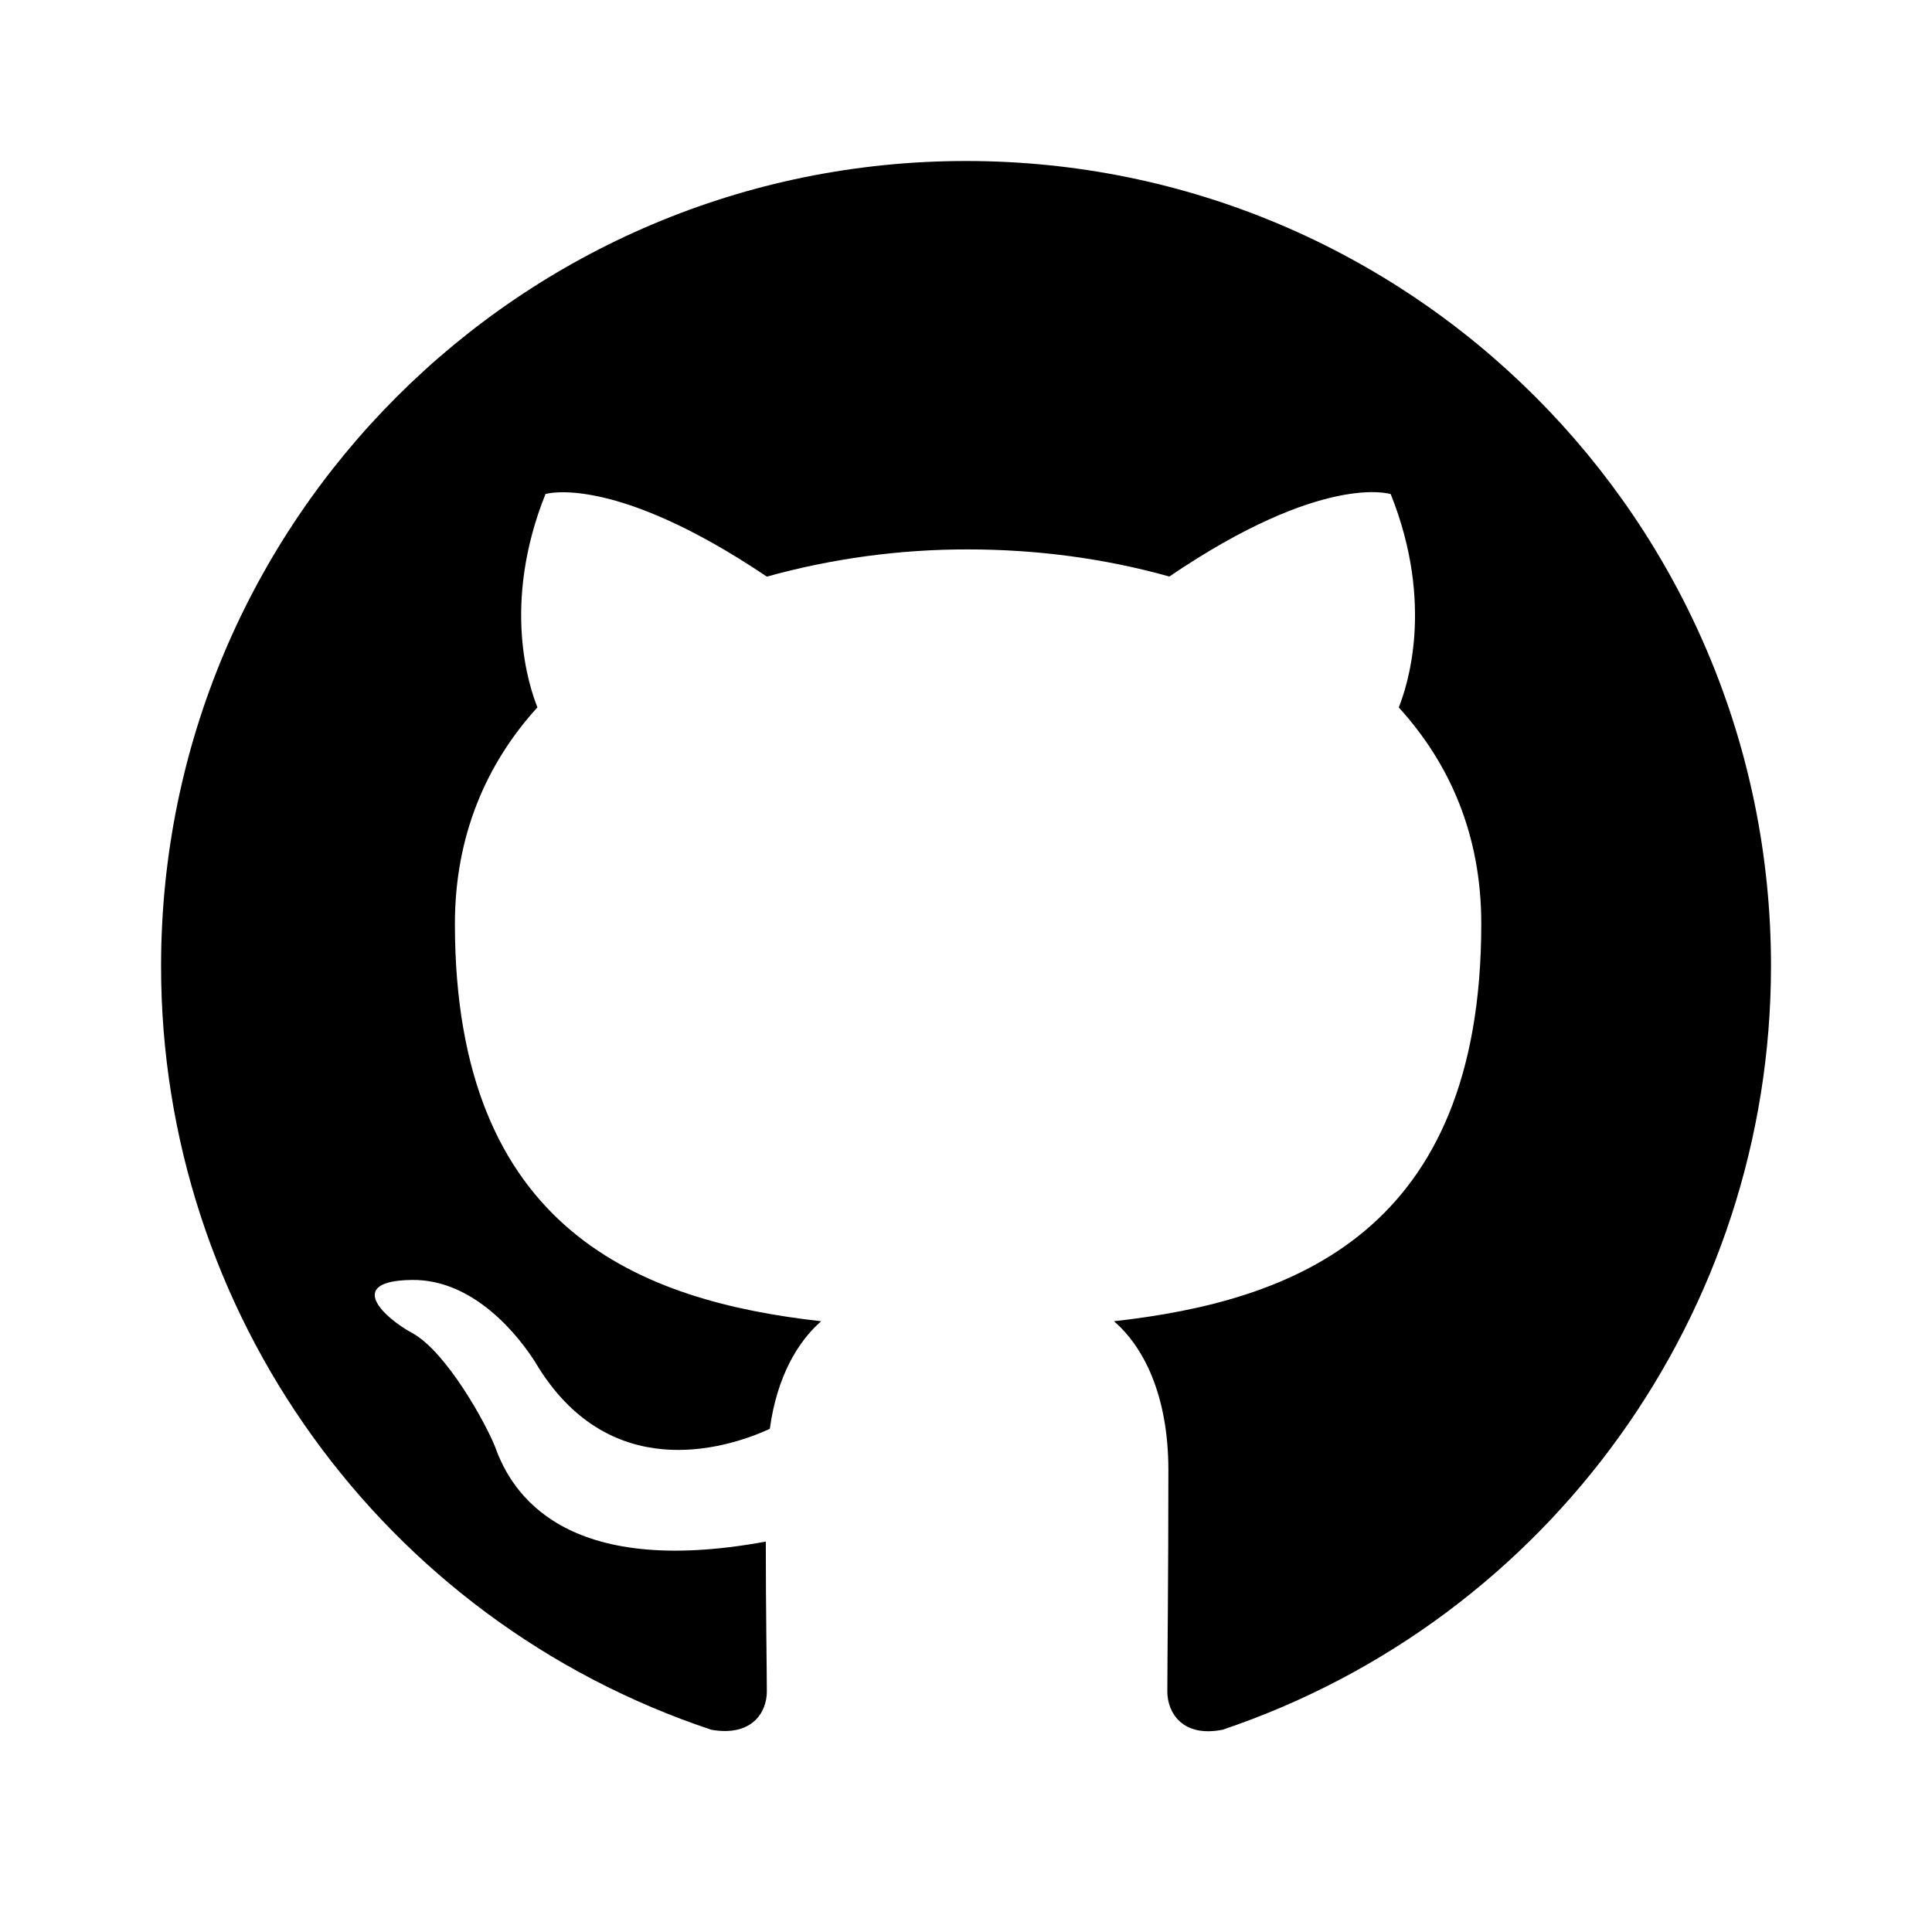
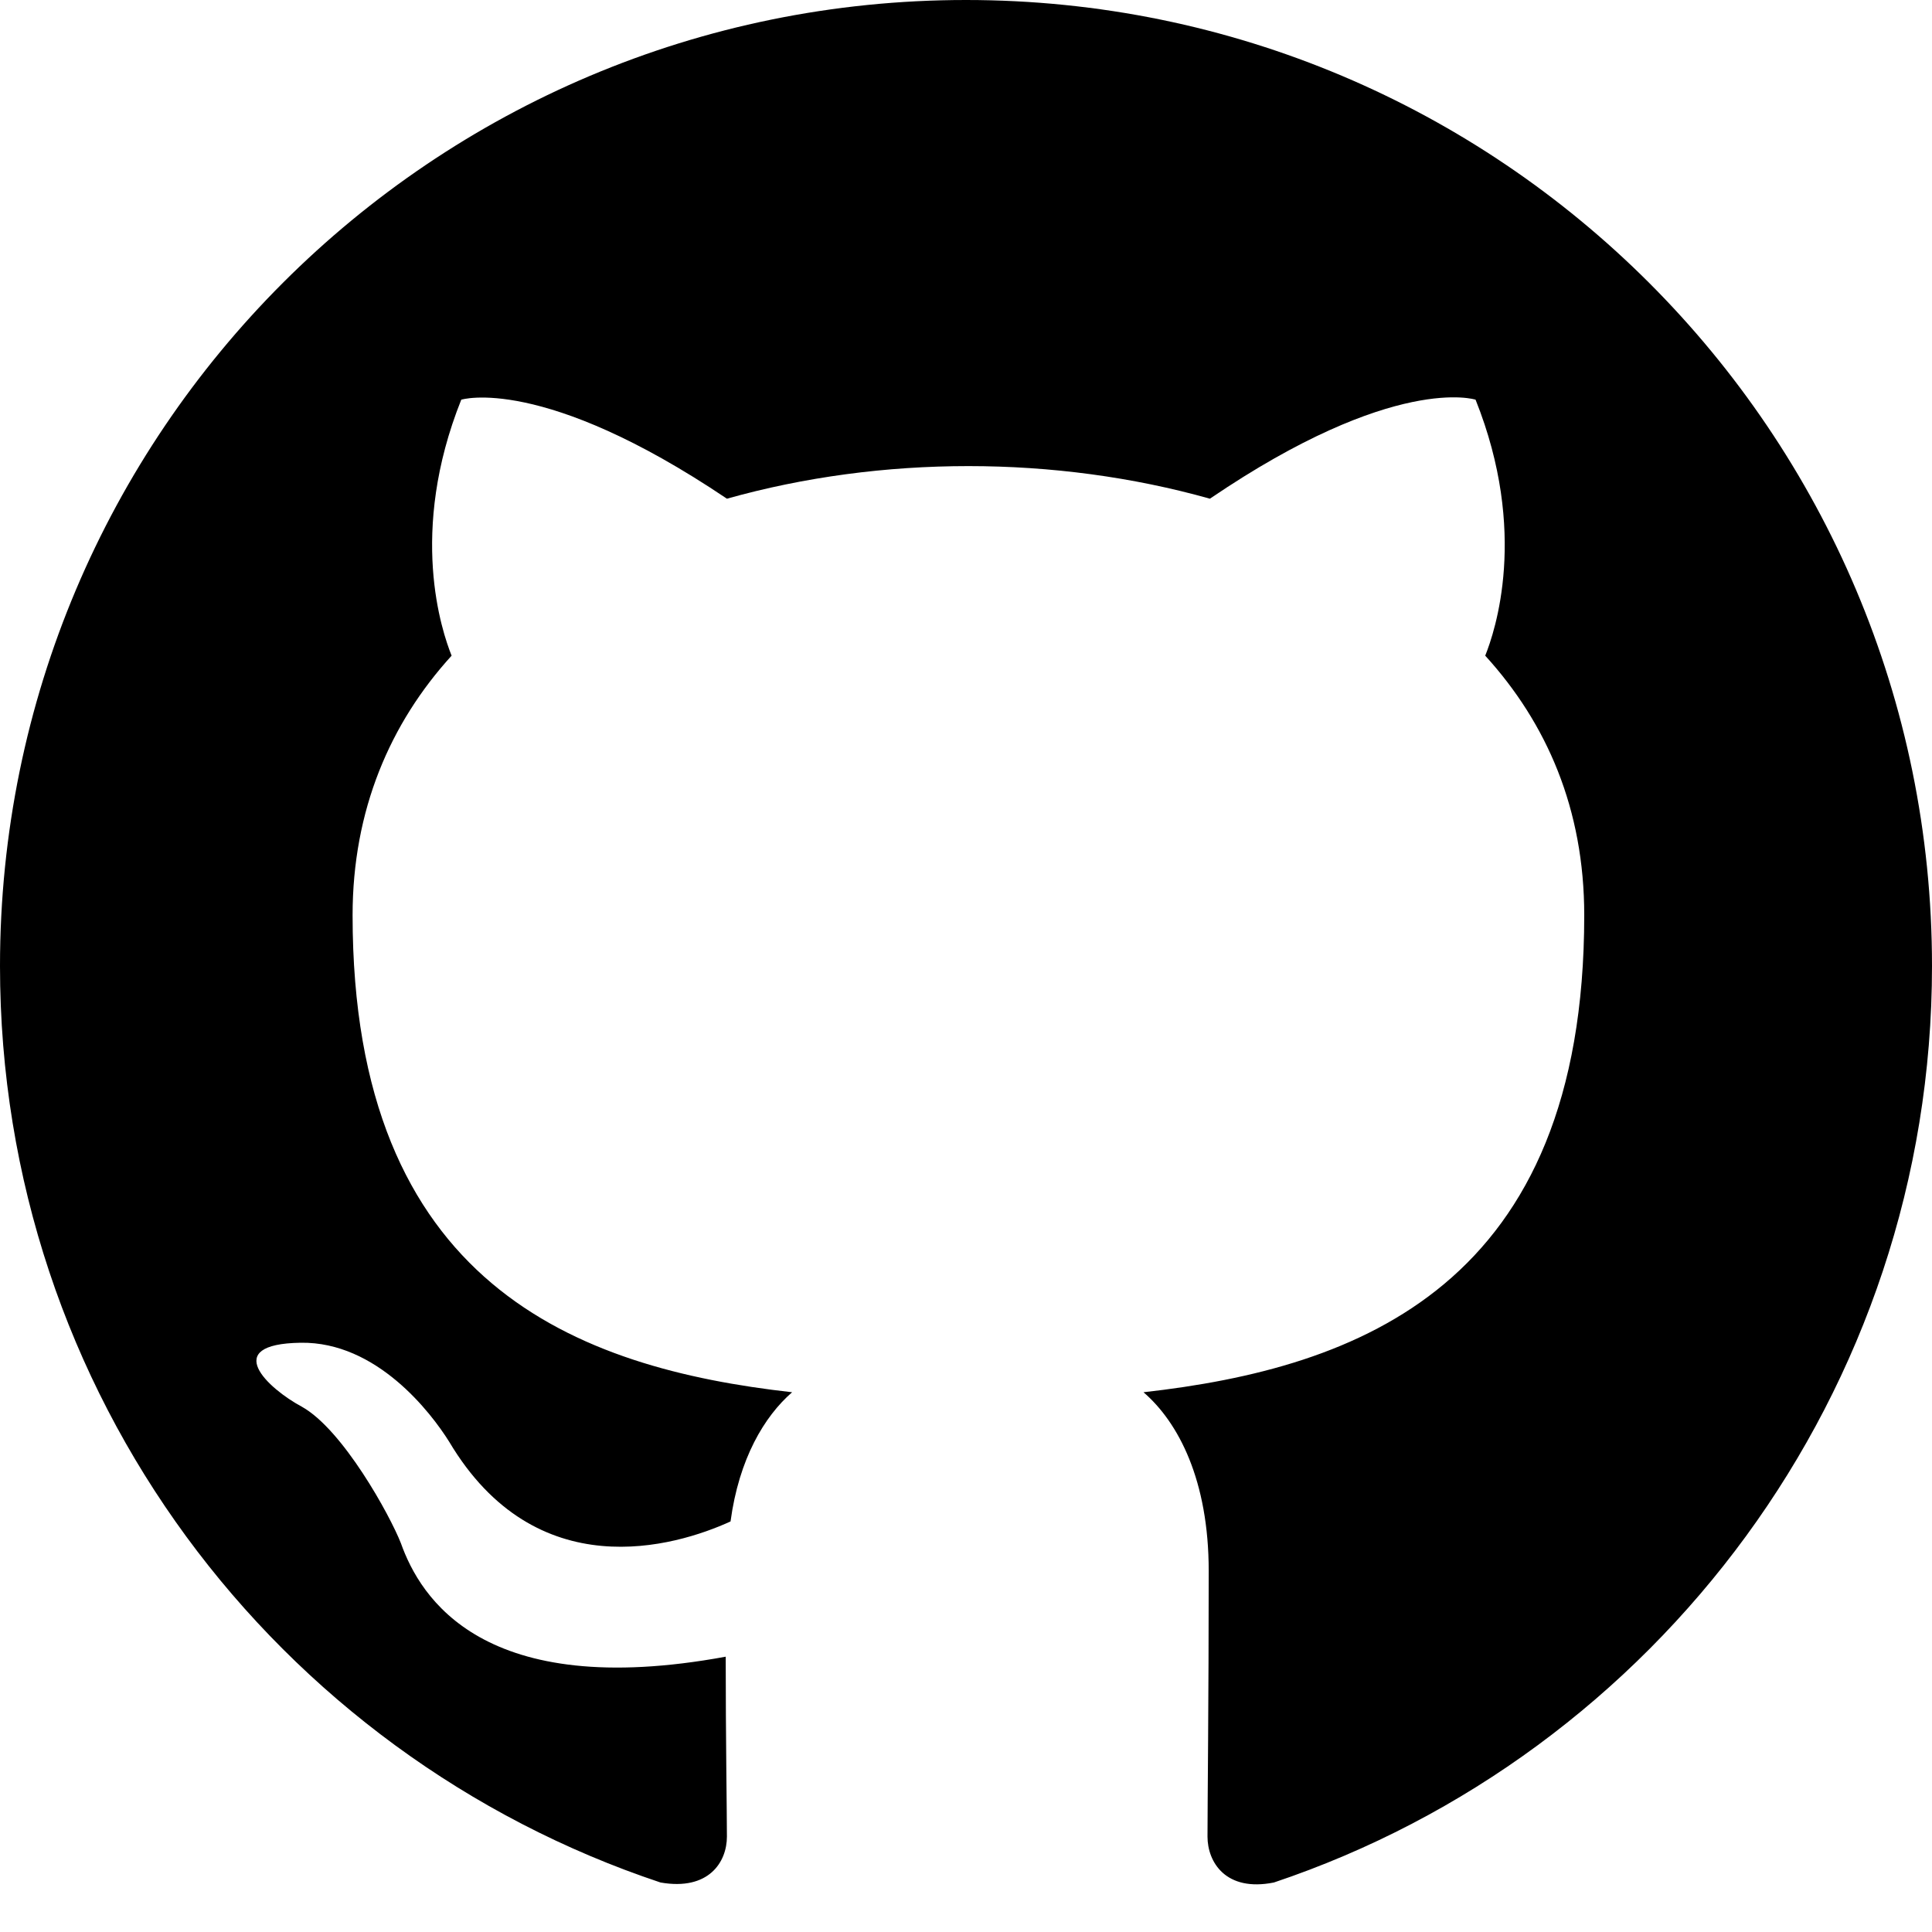
- <svg xmlns="http://www.w3.org/2000/svg" fill="currentColor" class="size-8" viewBox="0 0 24 24">
-   <path d="M12.001 2c-5.525 0-10 4.475-10 10a9.994 9.994 0 0 0 6.837 9.488c.5.087.688-.213.688-.476 0-.237-.013-1.024-.013-1.862-2.512.463-3.162-.612-3.362-1.175-.113-.288-.6-1.175-1.025-1.413-.35-.187-.85-.65-.013-.662.788-.013 1.35.725 1.538 1.025.9 1.512 2.337 1.087 2.912.825.088-.65.35-1.087.638-1.337-2.225-.25-4.55-1.113-4.55-4.938 0-1.088.387-1.987 1.025-2.688-.1-.25-.45-1.275.1-2.65 0 0 .837-.262 2.75 1.026a9.28 9.28 0 0 1 2.5-.338c.85 0 1.7.112 2.5.337 1.913-1.3 2.75-1.024 2.75-1.024.55 1.375.2 2.4.1 2.65.637.7 1.025 1.587 1.025 2.687 0 3.838-2.337 4.688-4.563 4.938.363.312.676.912.676 1.85 0 1.337-.013 2.412-.013 2.75 0 .262.188.574.688.474A10.016 10.016 0 0 0 22 12c0-5.525-4.475-10-10-10Z" />
+ <svg xmlns="http://www.w3.org/2000/svg" viewBox="0 0 1024 1024" width="1024" height="1024">
+   <path fill="currentColor" fill-rule="evenodd" d="M512 0C229.12 0 0 229.12 0 512c0 226.56 146.56 417.92 350.08 485.76 25.6 4.48 35.2-10.88 35.2-24.32 0-12.16-.64-52.48-.64-95.36-128.64 23.68-161.92-31.36-172.16-60.16-5.76-14.72-30.72-60.16-52.48-72.32-17.92-9.6-43.52-33.28-.64-33.92 40.32-.64 69.12 37.12 78.72 52.48 46.08 77.44 119.68 55.68 149.12 42.24 4.48-33.28 17.92-55.68 32.64-68.48-113.92-12.8-232.96-56.96-232.96-252.8 0-55.68 19.84-101.76 52.48-137.6-5.12-12.8-23.04-65.28 5.12-135.68 0 0 42.88-13.44 140.8 52.48 40.96-11.52 84.48-17.28 128-17.28 43.52 0 87.04 5.76 128 17.28 97.92-66.56 140.8-52.48 140.8-52.48 28.16 70.4 10.24 122.88 5.12 135.68 32.64 35.84 52.48 81.28 52.48 137.6 0 196.48-119.68 240-233.6 252.8 18.56 16 34.56 46.72 34.56 94.72 0 68.48-.64 123.52-.64 140.8 0 13.44 9.6 29.44 35.2 24.32C877.44 929.92 1024 737.92 1024 512 1024 229.12 794.88 0 512 0Z" clip-rule="evenodd" />
</svg>
